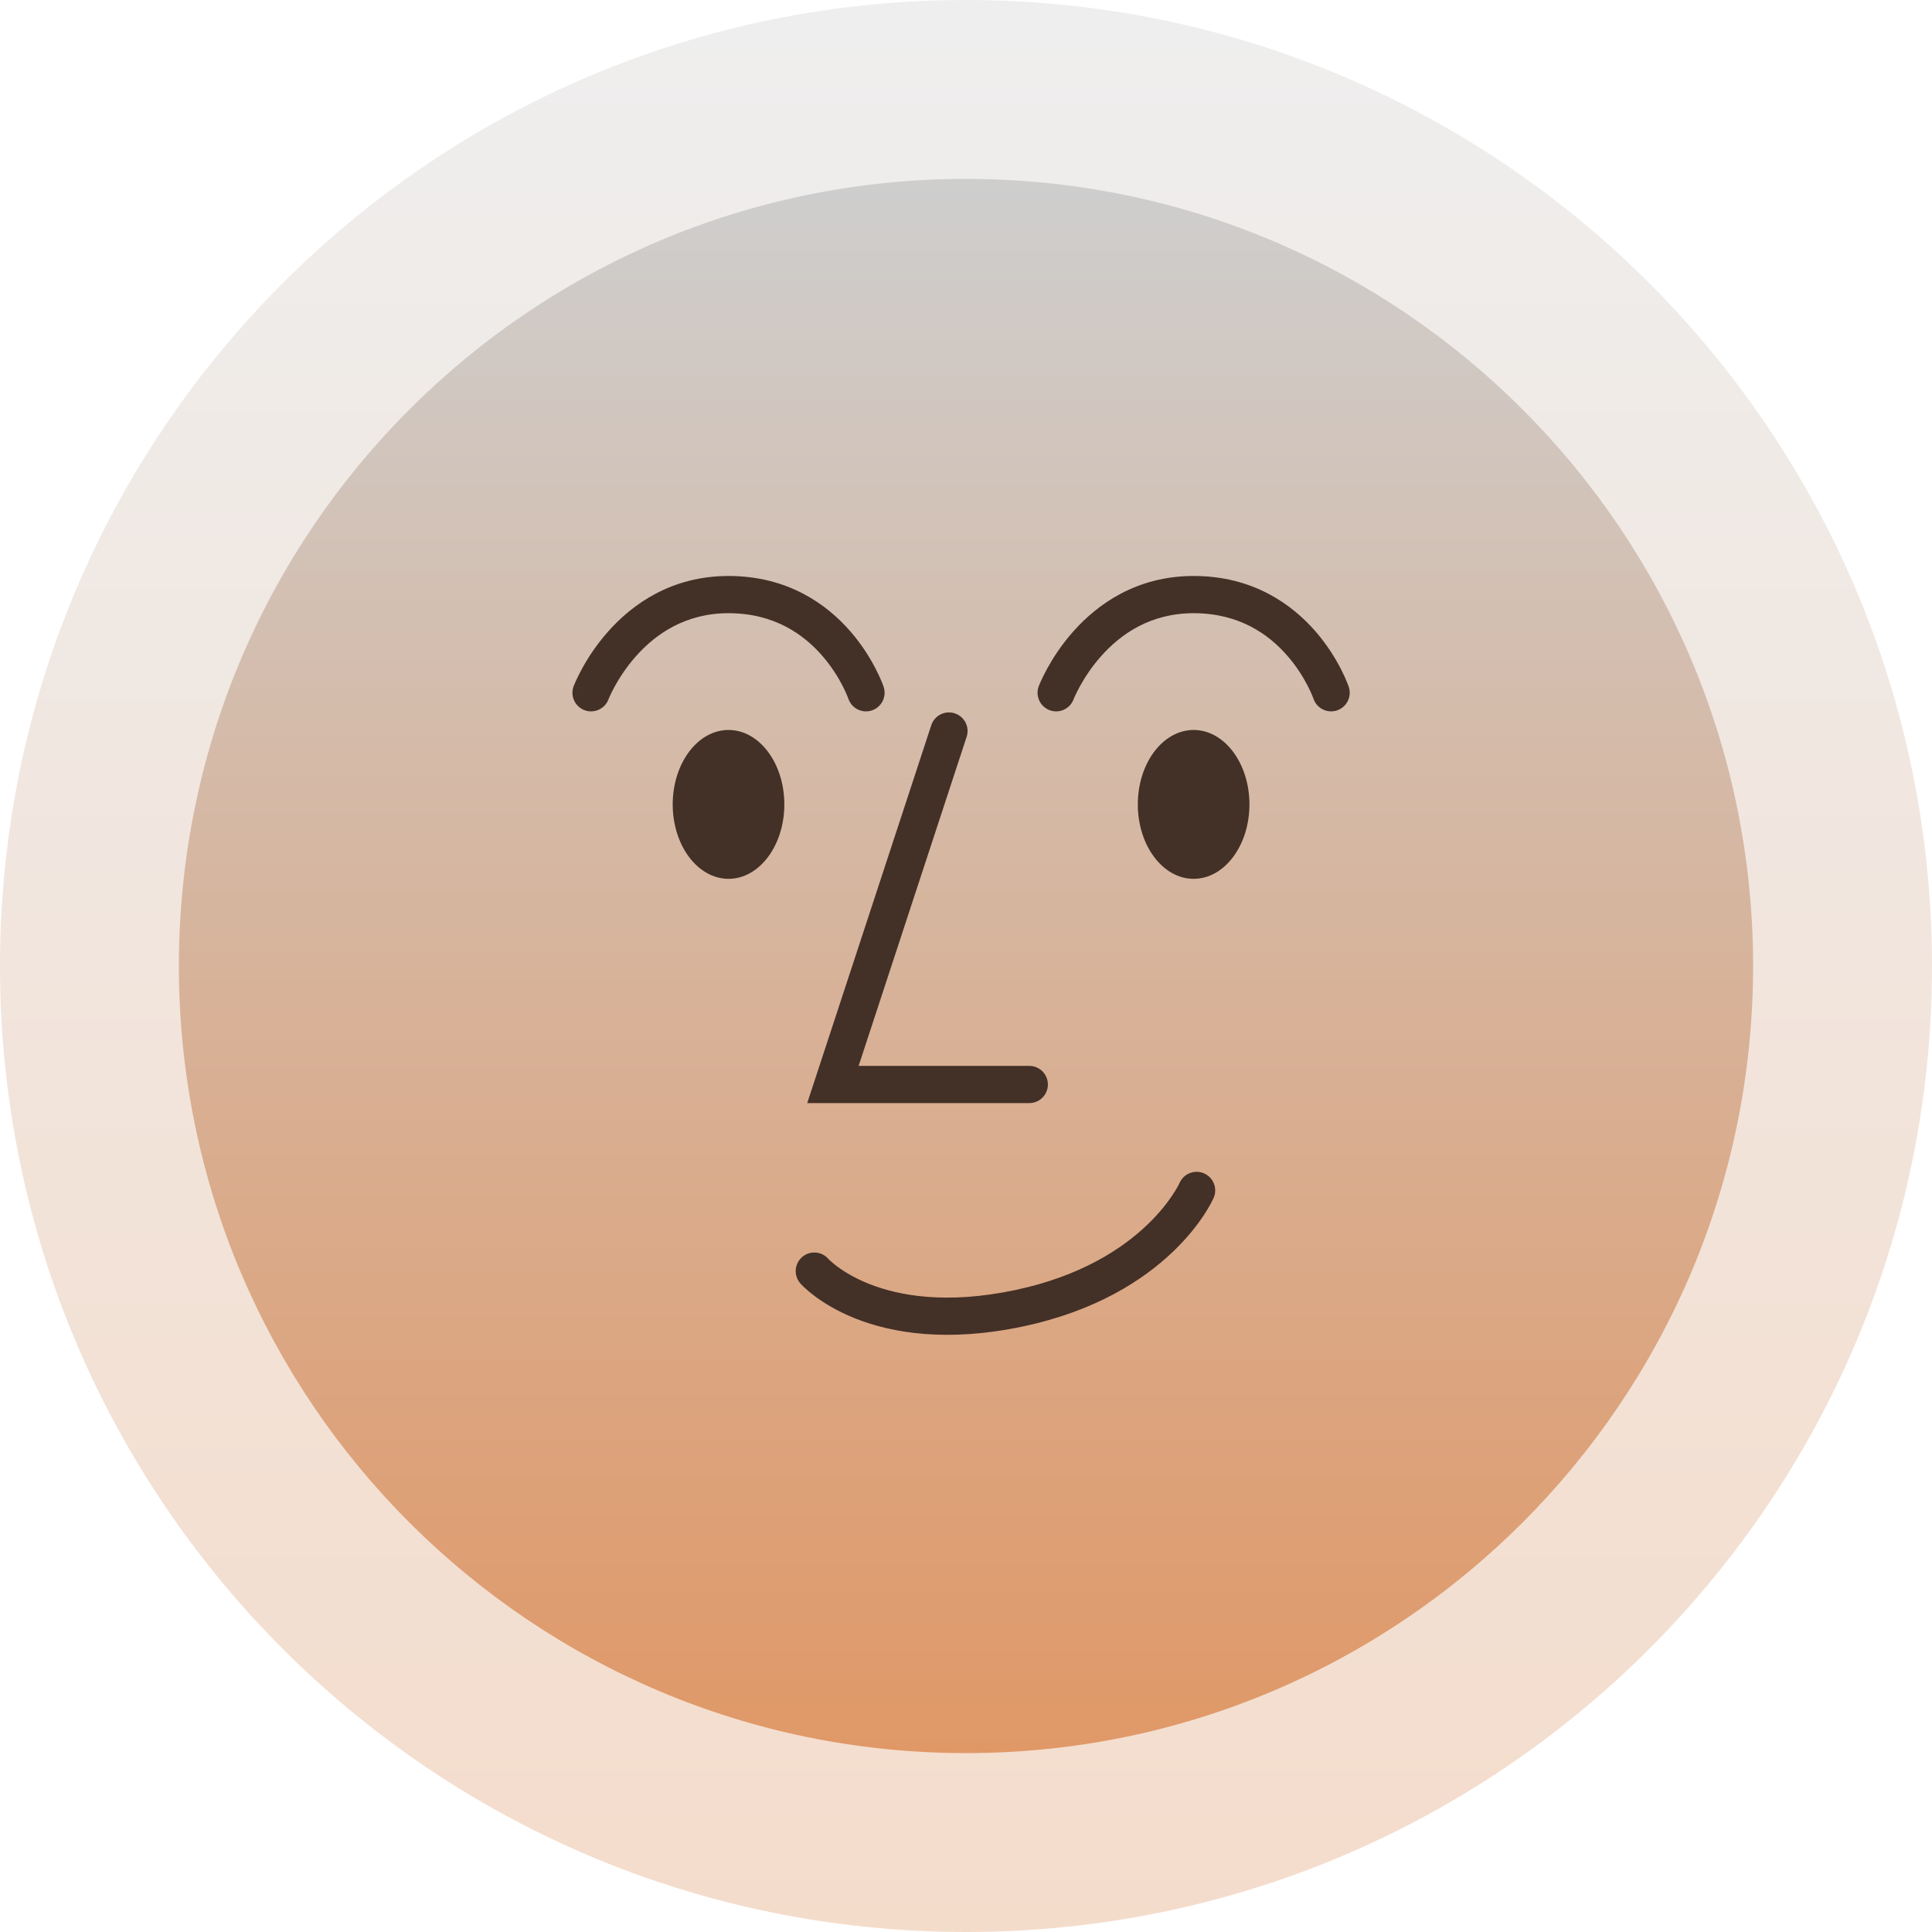
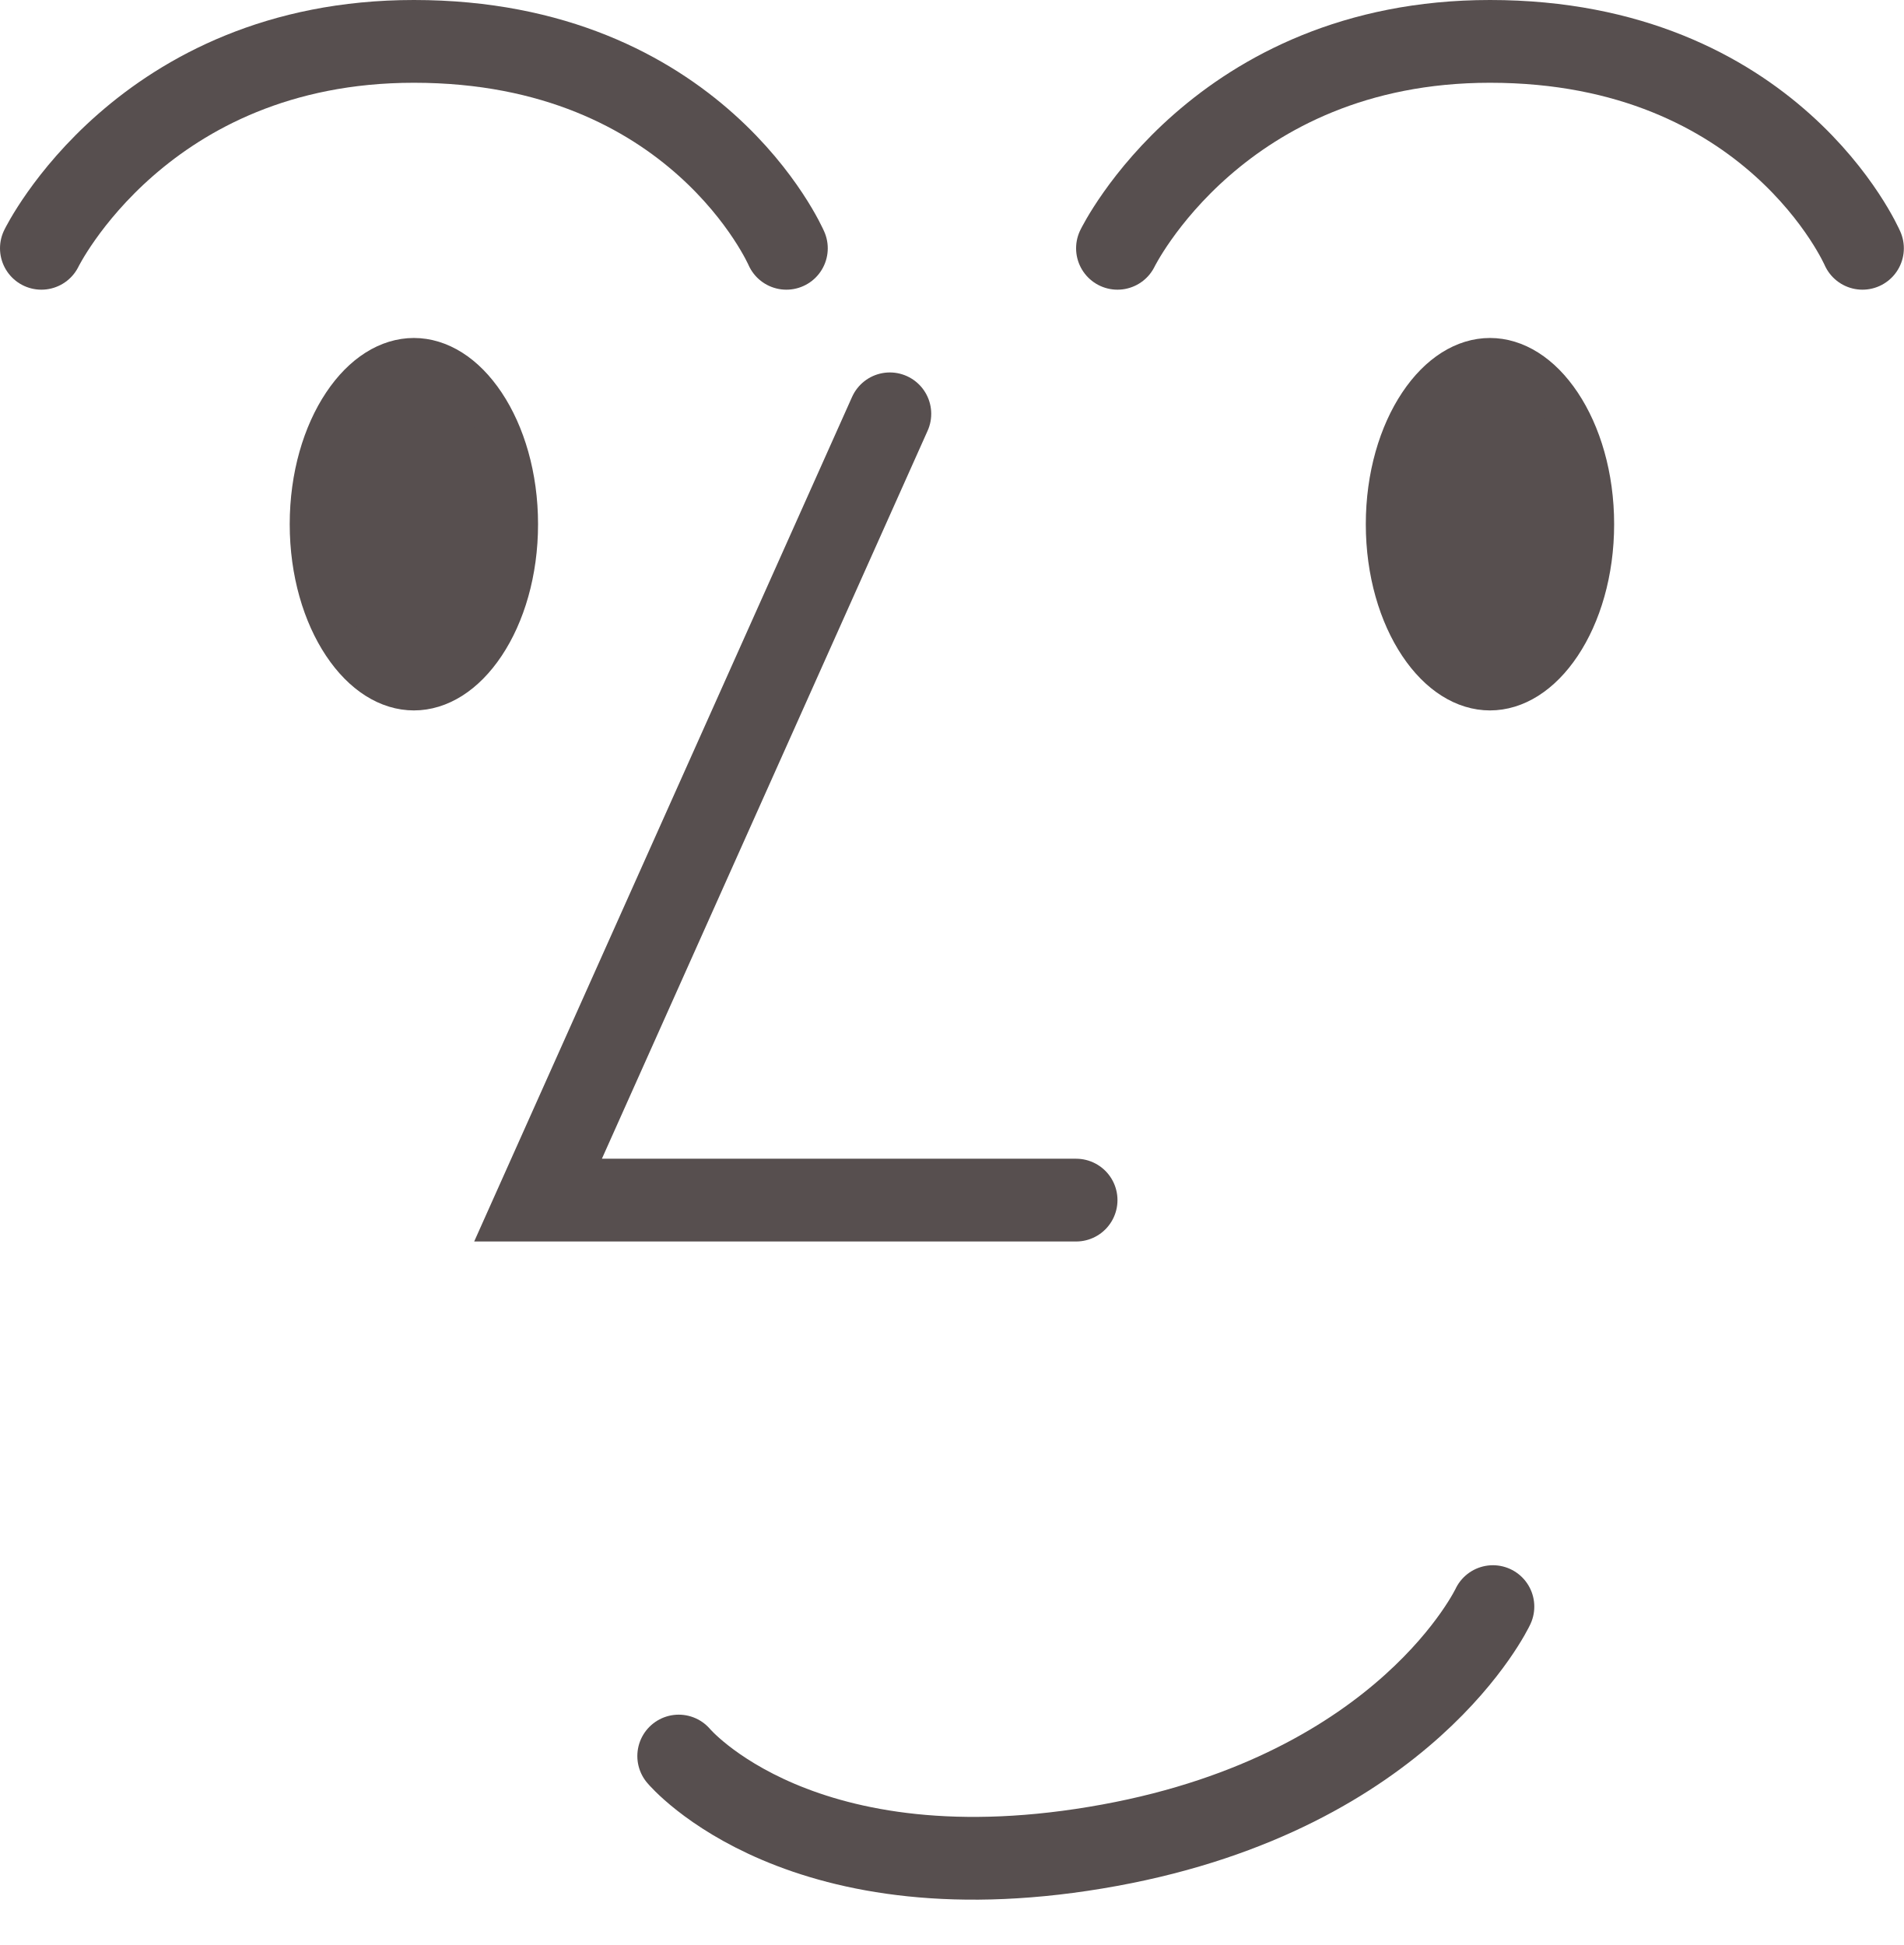
- <svg xmlns="http://www.w3.org/2000/svg" width="72" height="72" viewBox="0 0 72 72" fill="none">
-   <circle opacity="0.34" cx="36" cy="36" r="36" fill="url(#paint0_linear_2052_45102)" />
-   <circle cx="36" cy="36" r="29.333" fill="url(#paint1_linear_2052_45102)" />
-   <path d="M38.117 49.434C35.285 50.031 33.239 49.677 31.876 49.136C31.198 48.866 30.699 48.554 30.362 48.302C30.194 48.176 30.067 48.066 29.979 47.983C29.934 47.941 29.899 47.906 29.874 47.88C29.861 47.867 29.851 47.856 29.843 47.847C29.839 47.843 29.835 47.839 29.833 47.835C29.831 47.834 29.83 47.833 29.829 47.831C29.828 47.831 29.828 47.83 29.827 47.83L29.826 47.829C29.826 47.829 29.826 47.828 30.331 47.385L29.826 47.828C29.574 47.54 29.602 47.102 29.89 46.85C30.159 46.613 30.561 46.623 30.819 46.862L30.866 46.911C30.867 46.912 30.87 46.915 30.873 46.918C30.883 46.928 30.901 46.946 30.927 46.971C30.981 47.022 31.07 47.099 31.194 47.193C31.442 47.379 31.835 47.627 32.388 47.847C33.486 48.283 35.253 48.621 37.831 48.077C40.296 47.557 41.836 46.523 42.753 45.647C43.213 45.207 43.521 44.803 43.71 44.515C43.805 44.371 43.87 44.257 43.91 44.182C43.93 44.145 43.943 44.118 43.951 44.102C43.954 44.096 43.956 44.092 43.957 44.089C44.109 43.738 44.517 43.575 44.868 43.727C45.22 43.879 45.382 44.288 45.23 44.639L44.724 44.421C45.23 44.639 45.229 44.64 45.229 44.64L45.229 44.641L45.226 44.648C45.224 44.651 45.222 44.656 45.22 44.661C45.215 44.671 45.209 44.685 45.201 44.701C45.186 44.734 45.163 44.779 45.134 44.834C45.075 44.944 44.988 45.095 44.868 45.278C44.628 45.642 44.255 46.129 43.71 46.65C42.616 47.695 40.847 48.858 38.117 49.434Z" fill="#433027" />
-   <path d="M34.706 27.027C34.825 26.663 35.217 26.465 35.581 26.584C35.945 26.703 36.143 27.095 36.024 27.459L31.998 39.723H38.359C38.742 39.723 39.052 40.033 39.052 40.416C39.052 40.799 38.742 41.109 38.359 41.109H30.083L34.706 27.027Z" fill="#433027" />
-   <path d="M31.617 26.041C31.616 26.04 31.616 26.04 31.616 26.038C31.615 26.035 31.612 26.028 31.608 26.018C31.601 25.999 31.589 25.967 31.571 25.925C31.536 25.84 31.481 25.715 31.403 25.563C31.245 25.256 30.999 24.848 30.647 24.443C29.949 23.639 28.846 22.852 27.15 22.852C25.537 22.852 24.431 23.633 23.706 24.449C23.341 24.858 23.08 25.27 22.91 25.579C22.825 25.733 22.765 25.86 22.726 25.946C22.706 25.988 22.693 26.021 22.684 26.041C22.68 26.051 22.677 26.058 22.676 26.062L22.675 26.062L22.676 26.063C22.54 26.421 22.139 26.602 21.781 26.466C21.423 26.33 21.243 25.93 21.378 25.572L21.986 25.802C21.421 25.587 21.382 25.573 21.379 25.571L21.38 25.569C21.38 25.567 21.381 25.566 21.382 25.565C21.383 25.561 21.385 25.557 21.387 25.552C21.39 25.542 21.396 25.528 21.403 25.512C21.417 25.478 21.436 25.432 21.462 25.375C21.514 25.261 21.591 25.101 21.695 24.912C21.901 24.535 22.22 24.032 22.67 23.527C23.572 22.513 25.027 21.465 27.15 21.465C29.344 21.465 30.803 22.507 31.694 23.533C32.136 24.042 32.441 24.549 32.636 24.929C32.734 25.119 32.806 25.28 32.854 25.396C32.877 25.453 32.895 25.5 32.908 25.534C32.914 25.551 32.919 25.565 32.923 25.575C32.925 25.581 32.926 25.585 32.927 25.588C32.928 25.59 32.928 25.592 32.929 25.593L32.929 25.595L32.93 25.596C32.93 25.596 32.912 25.602 32.273 25.817L32.93 25.596C33.052 25.959 32.857 26.352 32.494 26.475C32.132 26.596 31.739 26.402 31.617 26.041ZM22.674 26.065L22.675 26.064L22.674 26.063C22.674 26.064 22.674 26.065 22.674 26.065Z" fill="#433027" />
-   <path d="M29.23 29.978C29.23 31.509 28.299 32.751 27.15 32.751C26.001 32.751 25.07 31.509 25.07 29.978C25.07 28.446 26.001 27.204 27.15 27.204C28.299 27.204 29.23 28.446 29.23 29.978Z" fill="#433027" />
-   <path d="M48.95 26.041C48.95 26.04 48.95 26.04 48.949 26.038C48.948 26.035 48.946 26.028 48.942 26.018C48.934 25.999 48.922 25.967 48.905 25.925C48.87 25.84 48.814 25.715 48.736 25.563C48.578 25.256 48.333 24.848 47.98 24.443C47.283 23.639 46.18 22.852 44.483 22.852C42.87 22.852 41.764 23.633 41.039 24.449C40.675 24.858 40.413 25.27 40.243 25.579C40.159 25.733 40.098 25.86 40.059 25.946C40.04 25.988 40.026 26.021 40.018 26.041C40.014 26.051 40.011 26.058 40.009 26.062L40.008 26.062L40.009 26.063C39.873 26.421 39.473 26.602 39.115 26.466C38.757 26.33 38.576 25.93 38.712 25.572L39.319 25.802C38.754 25.587 38.715 25.573 38.712 25.571L38.713 25.569C38.714 25.567 38.715 25.566 38.715 25.565C38.716 25.561 38.718 25.557 38.72 25.552C38.724 25.542 38.729 25.528 38.736 25.512C38.75 25.478 38.77 25.432 38.796 25.375C38.847 25.261 38.924 25.101 39.028 24.912C39.235 24.535 39.554 24.032 40.003 23.527C40.905 22.513 42.36 21.465 44.483 21.465C46.677 21.465 48.136 22.507 49.027 23.533C49.469 24.042 49.774 24.549 49.97 24.929C50.068 25.119 50.139 25.28 50.187 25.396C50.211 25.453 50.228 25.5 50.241 25.534C50.247 25.551 50.252 25.565 50.256 25.575C50.258 25.581 50.26 25.585 50.261 25.588C50.261 25.59 50.262 25.592 50.262 25.593L50.263 25.595L50.264 25.596C50.263 25.596 50.245 25.602 49.606 25.817L50.264 25.596C50.386 25.959 50.19 26.352 49.827 26.475C49.465 26.596 49.073 26.402 48.95 26.041ZM40.008 26.065L40.008 26.064L40.008 26.063C40.007 26.064 40.008 26.065 40.008 26.065Z" fill="#433027" />
-   <path d="M46.563 29.978C46.563 31.509 45.632 32.751 44.483 32.751C43.334 32.751 42.403 31.509 42.403 29.978C42.403 28.446 43.334 27.204 44.483 27.204C45.632 27.204 46.563 28.446 46.563 29.978Z" fill="#433027" />
-   <defs>
-     <linearGradient id="paint0_linear_2052_45102" x1="36" y1="0" x2="36" y2="72" gradientUnits="userSpaceOnUse">
-       <stop stop-color="#CECECE" />
-       <stop offset="1" stop-color="#E09867" />
-     </linearGradient>
-     <linearGradient id="paint1_linear_2052_45102" x1="36" y1="6.667" x2="36" y2="65.334" gradientUnits="userSpaceOnUse">
-       <stop stop-color="#CECECE" />
-       <stop offset="1" stop-color="#E09867" />
-     </linearGradient>
-   </defs>
+ <svg xmlns="http://www.w3.org/2000/svg" width="46" height="47" viewBox="0 0 46 47" fill="none">
+   <path d="M16.399 42.434C16.399 42.434 19.348 45.959 26.817 44.588C33.991 43.271 36.071 38.823 36.071 38.823" stroke="#574F4F" stroke-width="2" stroke-linecap="round" />
+   <path d="M21.5 10L13 29H26" stroke="#574F4F" stroke-width="2" stroke-linecap="round" />
+   <path d="M10 8.667C10.609 8.667 11.222 9.038 11.705 9.763C12.186 10.484 12.5 11.509 12.5 12.667C12.5 13.825 12.186 14.85 11.705 15.571C11.222 16.296 10.609 16.667 10 16.667C9.391 16.667 8.778 16.296 8.295 15.571C7.814 14.85 7.5 13.825 7.5 12.667C7.5 11.509 7.814 10.484 8.295 9.763C8.778 9.038 9.391 8.667 10 8.667Z" fill="#574F4F" stroke="#574F4F" />
+   <path d="M36 8.667C36.609 8.667 37.222 9.038 37.705 9.763C38.186 10.484 38.5 11.509 38.5 12.667C38.5 13.825 38.186 14.85 37.705 15.571C37.222 16.296 36.609 16.667 36 16.667C35.391 16.667 34.778 16.296 34.295 15.571C33.814 14.85 33.5 13.825 33.5 12.667C33.5 11.509 33.814 10.484 34.295 9.763C34.778 9.038 35.391 8.667 36 8.667Z" fill="#574F4F" stroke="#574F4F" />
+   <path d="M19 6C19 6 16.835 1 10 1C3.436 1 1 6 1 6" stroke="#574F4F" stroke-width="2" stroke-linecap="round" />
+   <path d="M45 6C45 6 42.835 1 36 1C29.436 1 27 6 27 6" stroke="#574F4F" stroke-width="2" stroke-linecap="round" />
</svg>
